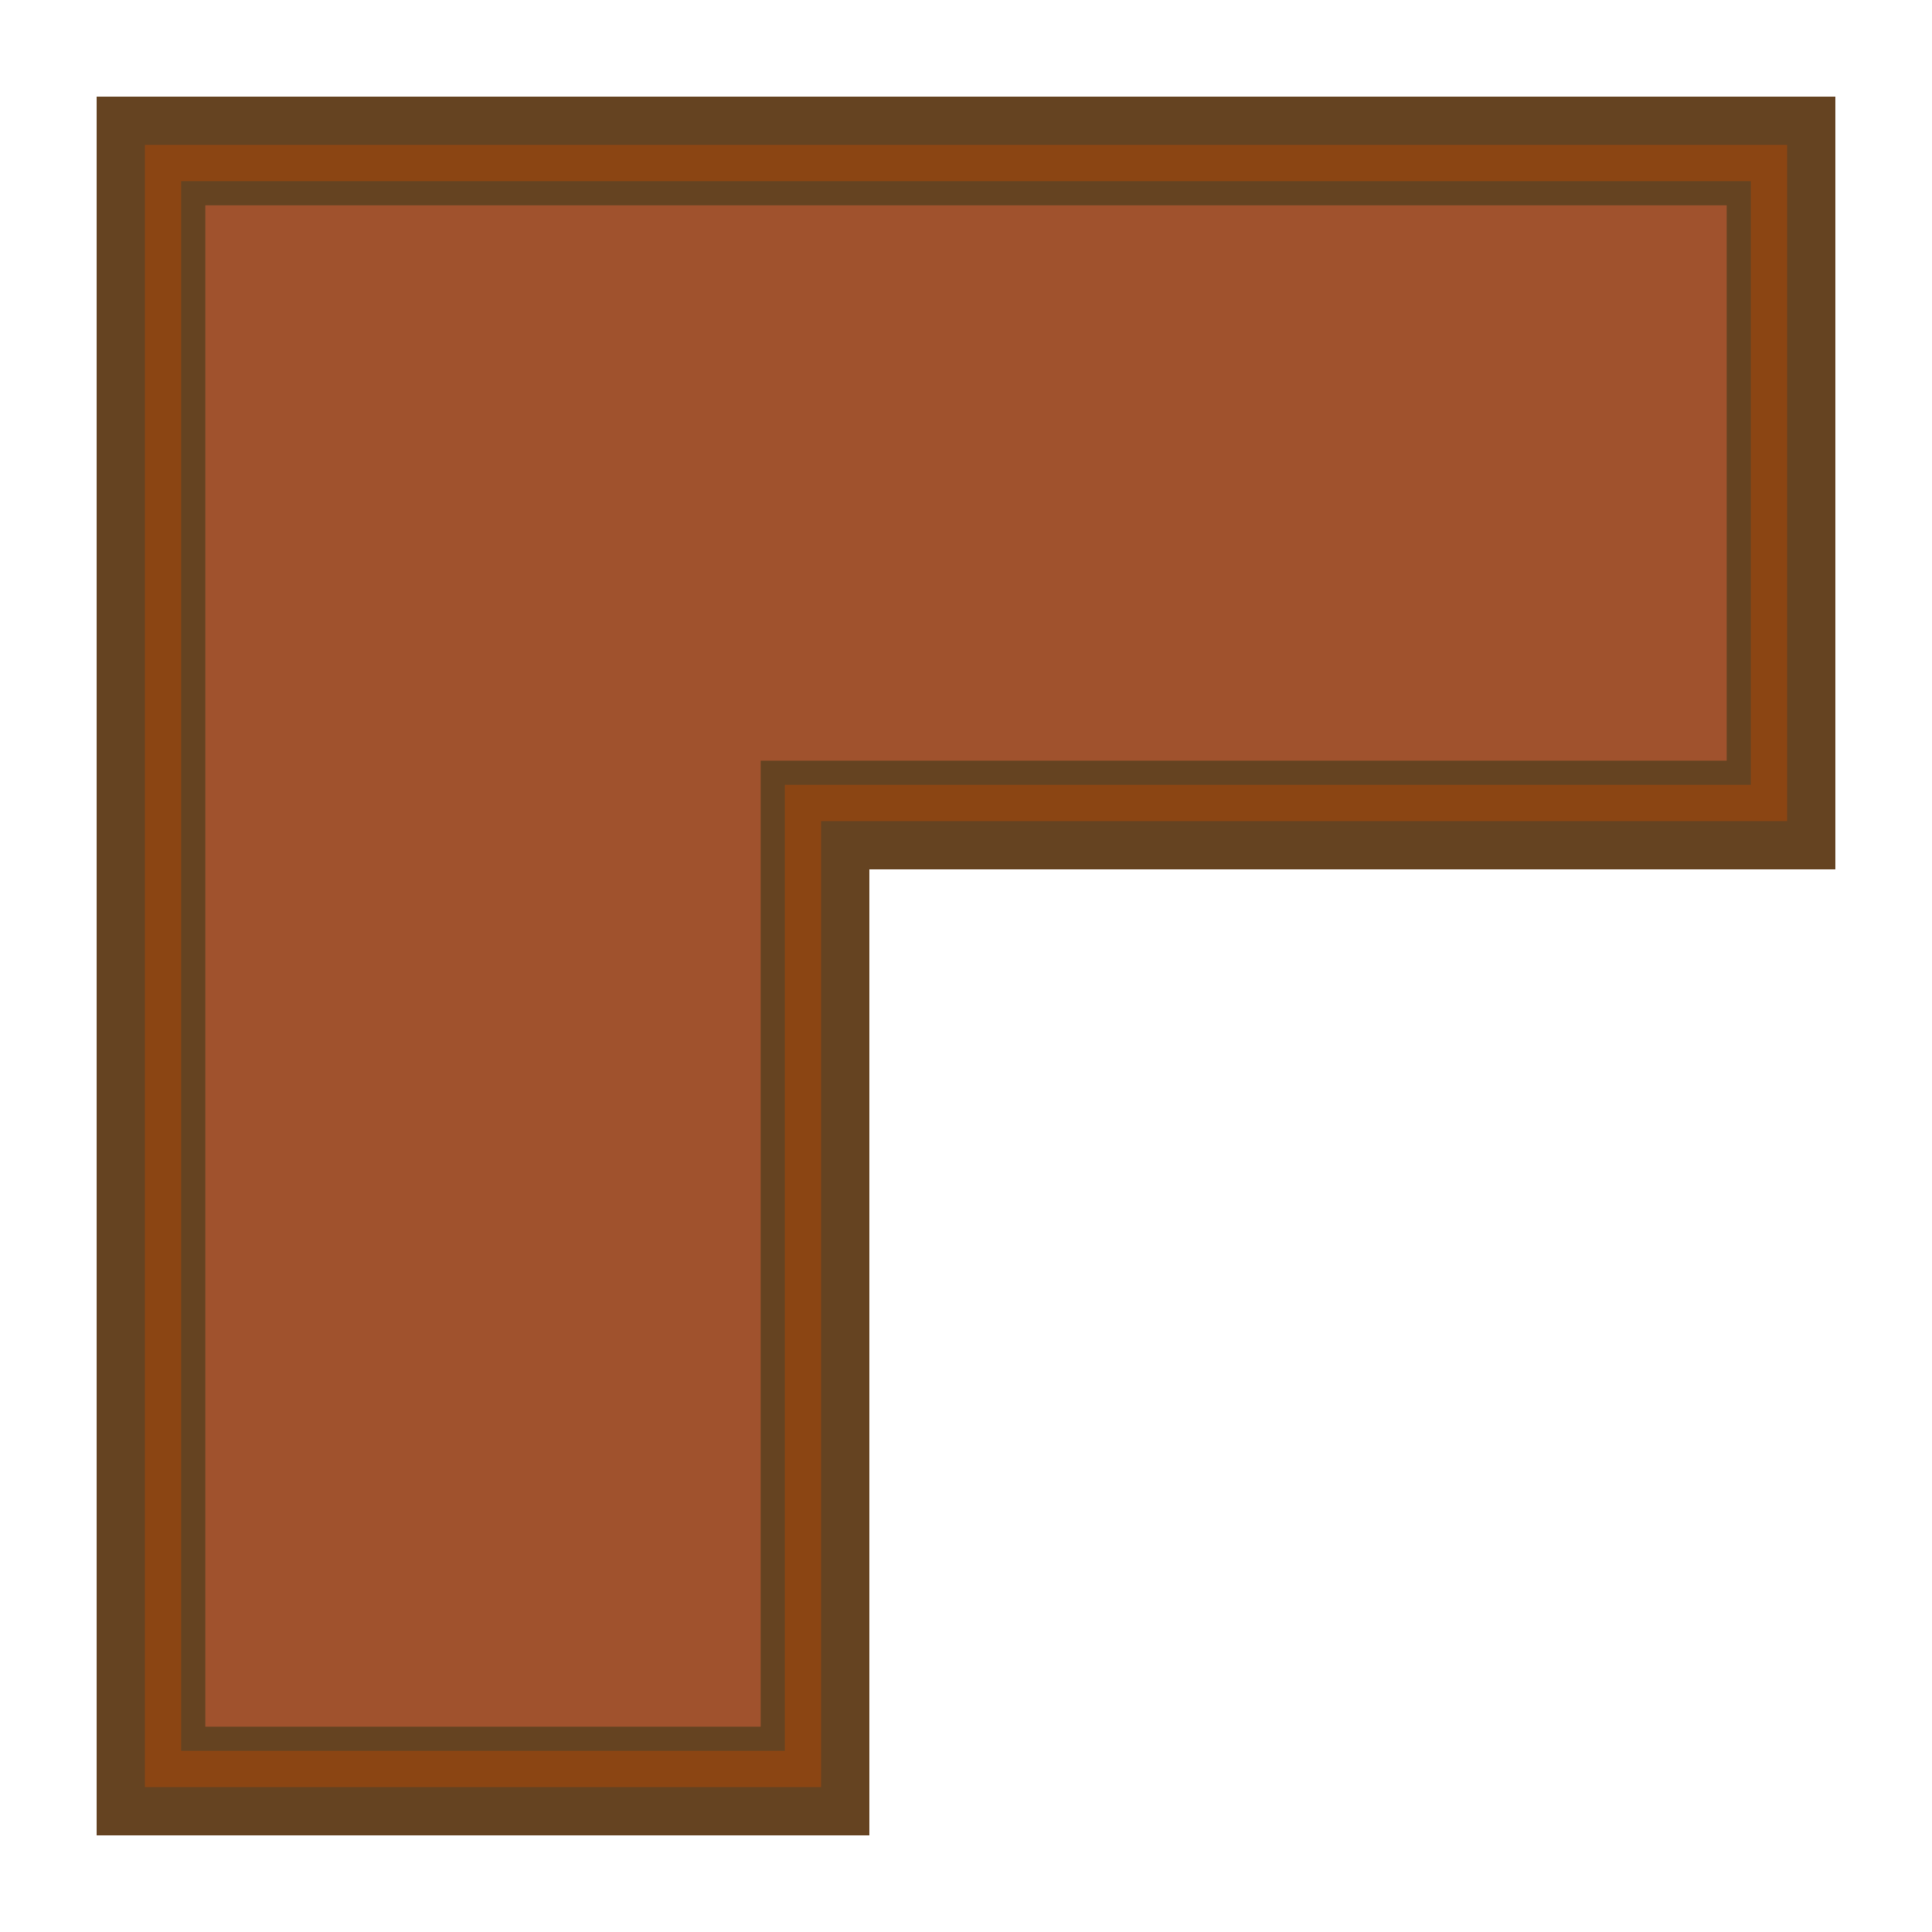
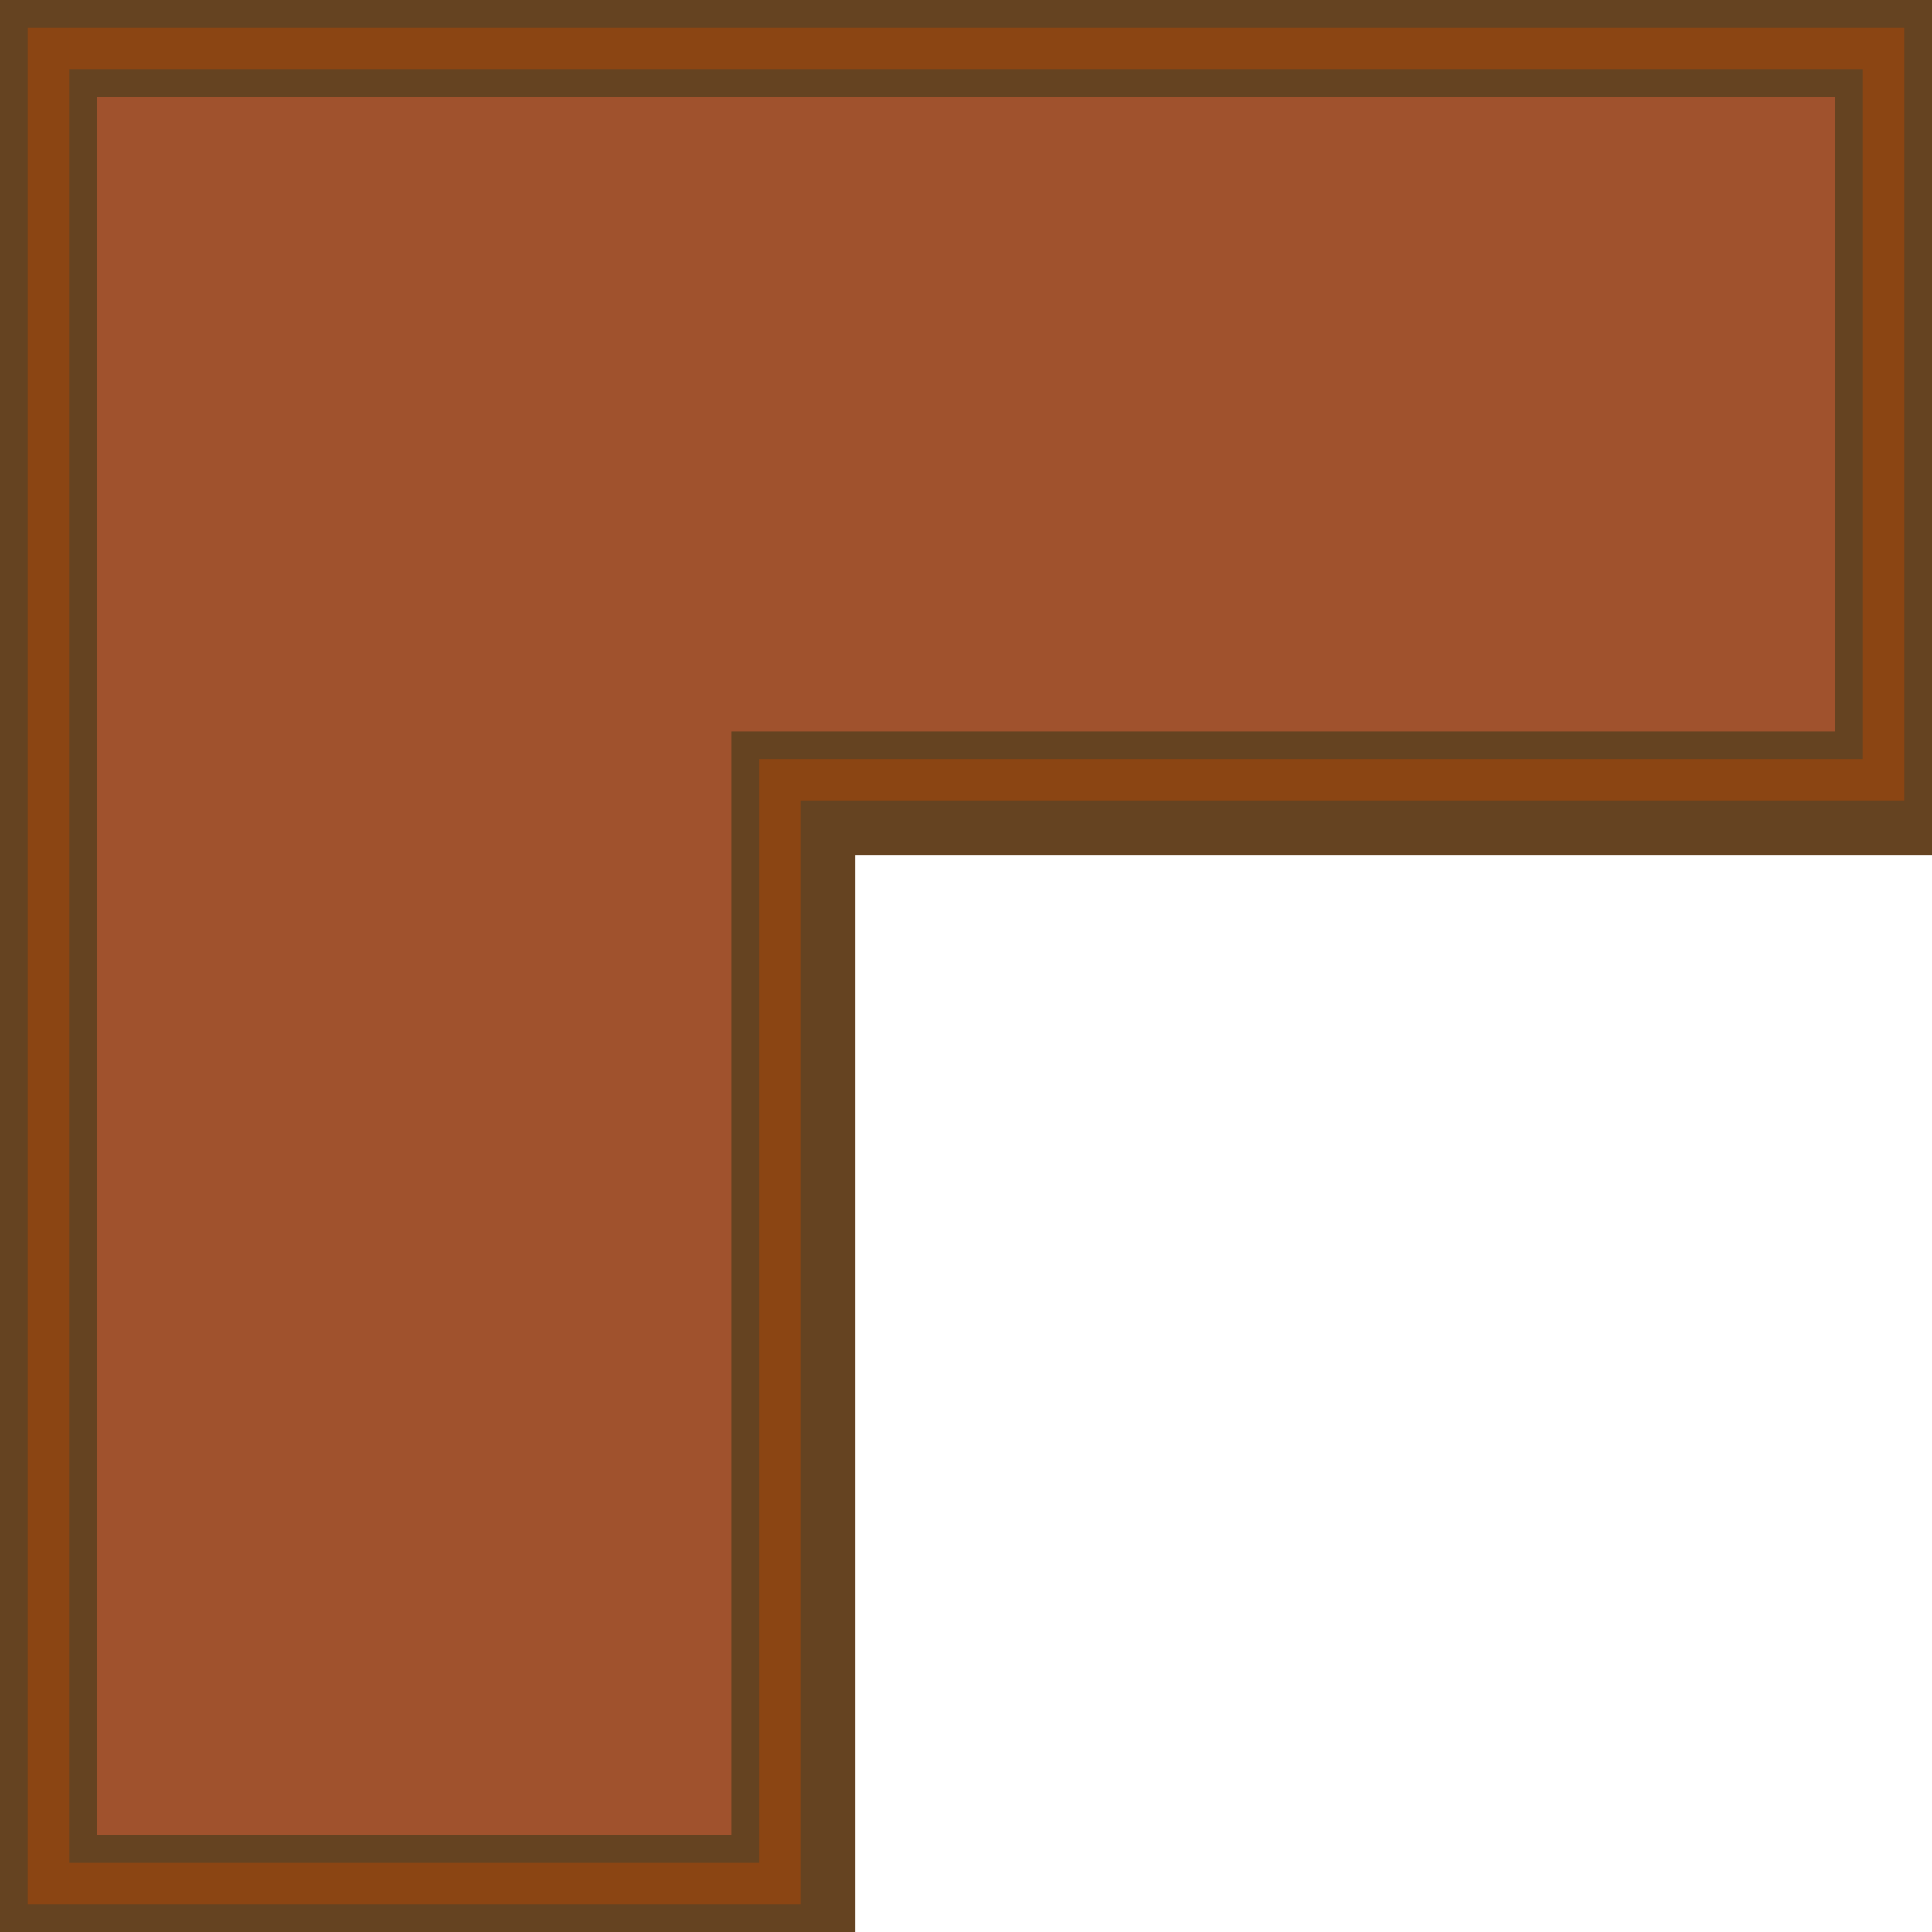
- <svg xmlns="http://www.w3.org/2000/svg" width="80" height="80" viewBox="0 0 80 80">
+ <svg xmlns="http://www.w3.org/2000/svg" width="80" height="80" viewBox="5 5 70 70">
  <polygon points="5,5 75,5 75,35 35,35 35,75 5,75" fill="#8B4513" stroke="#654321" stroke-width="2" />
  <polygon points="8,8 72,8 72,32 32,32 32,72 8,72" fill="#A0522D" stroke="#654321" stroke-width="1" />
</svg>
